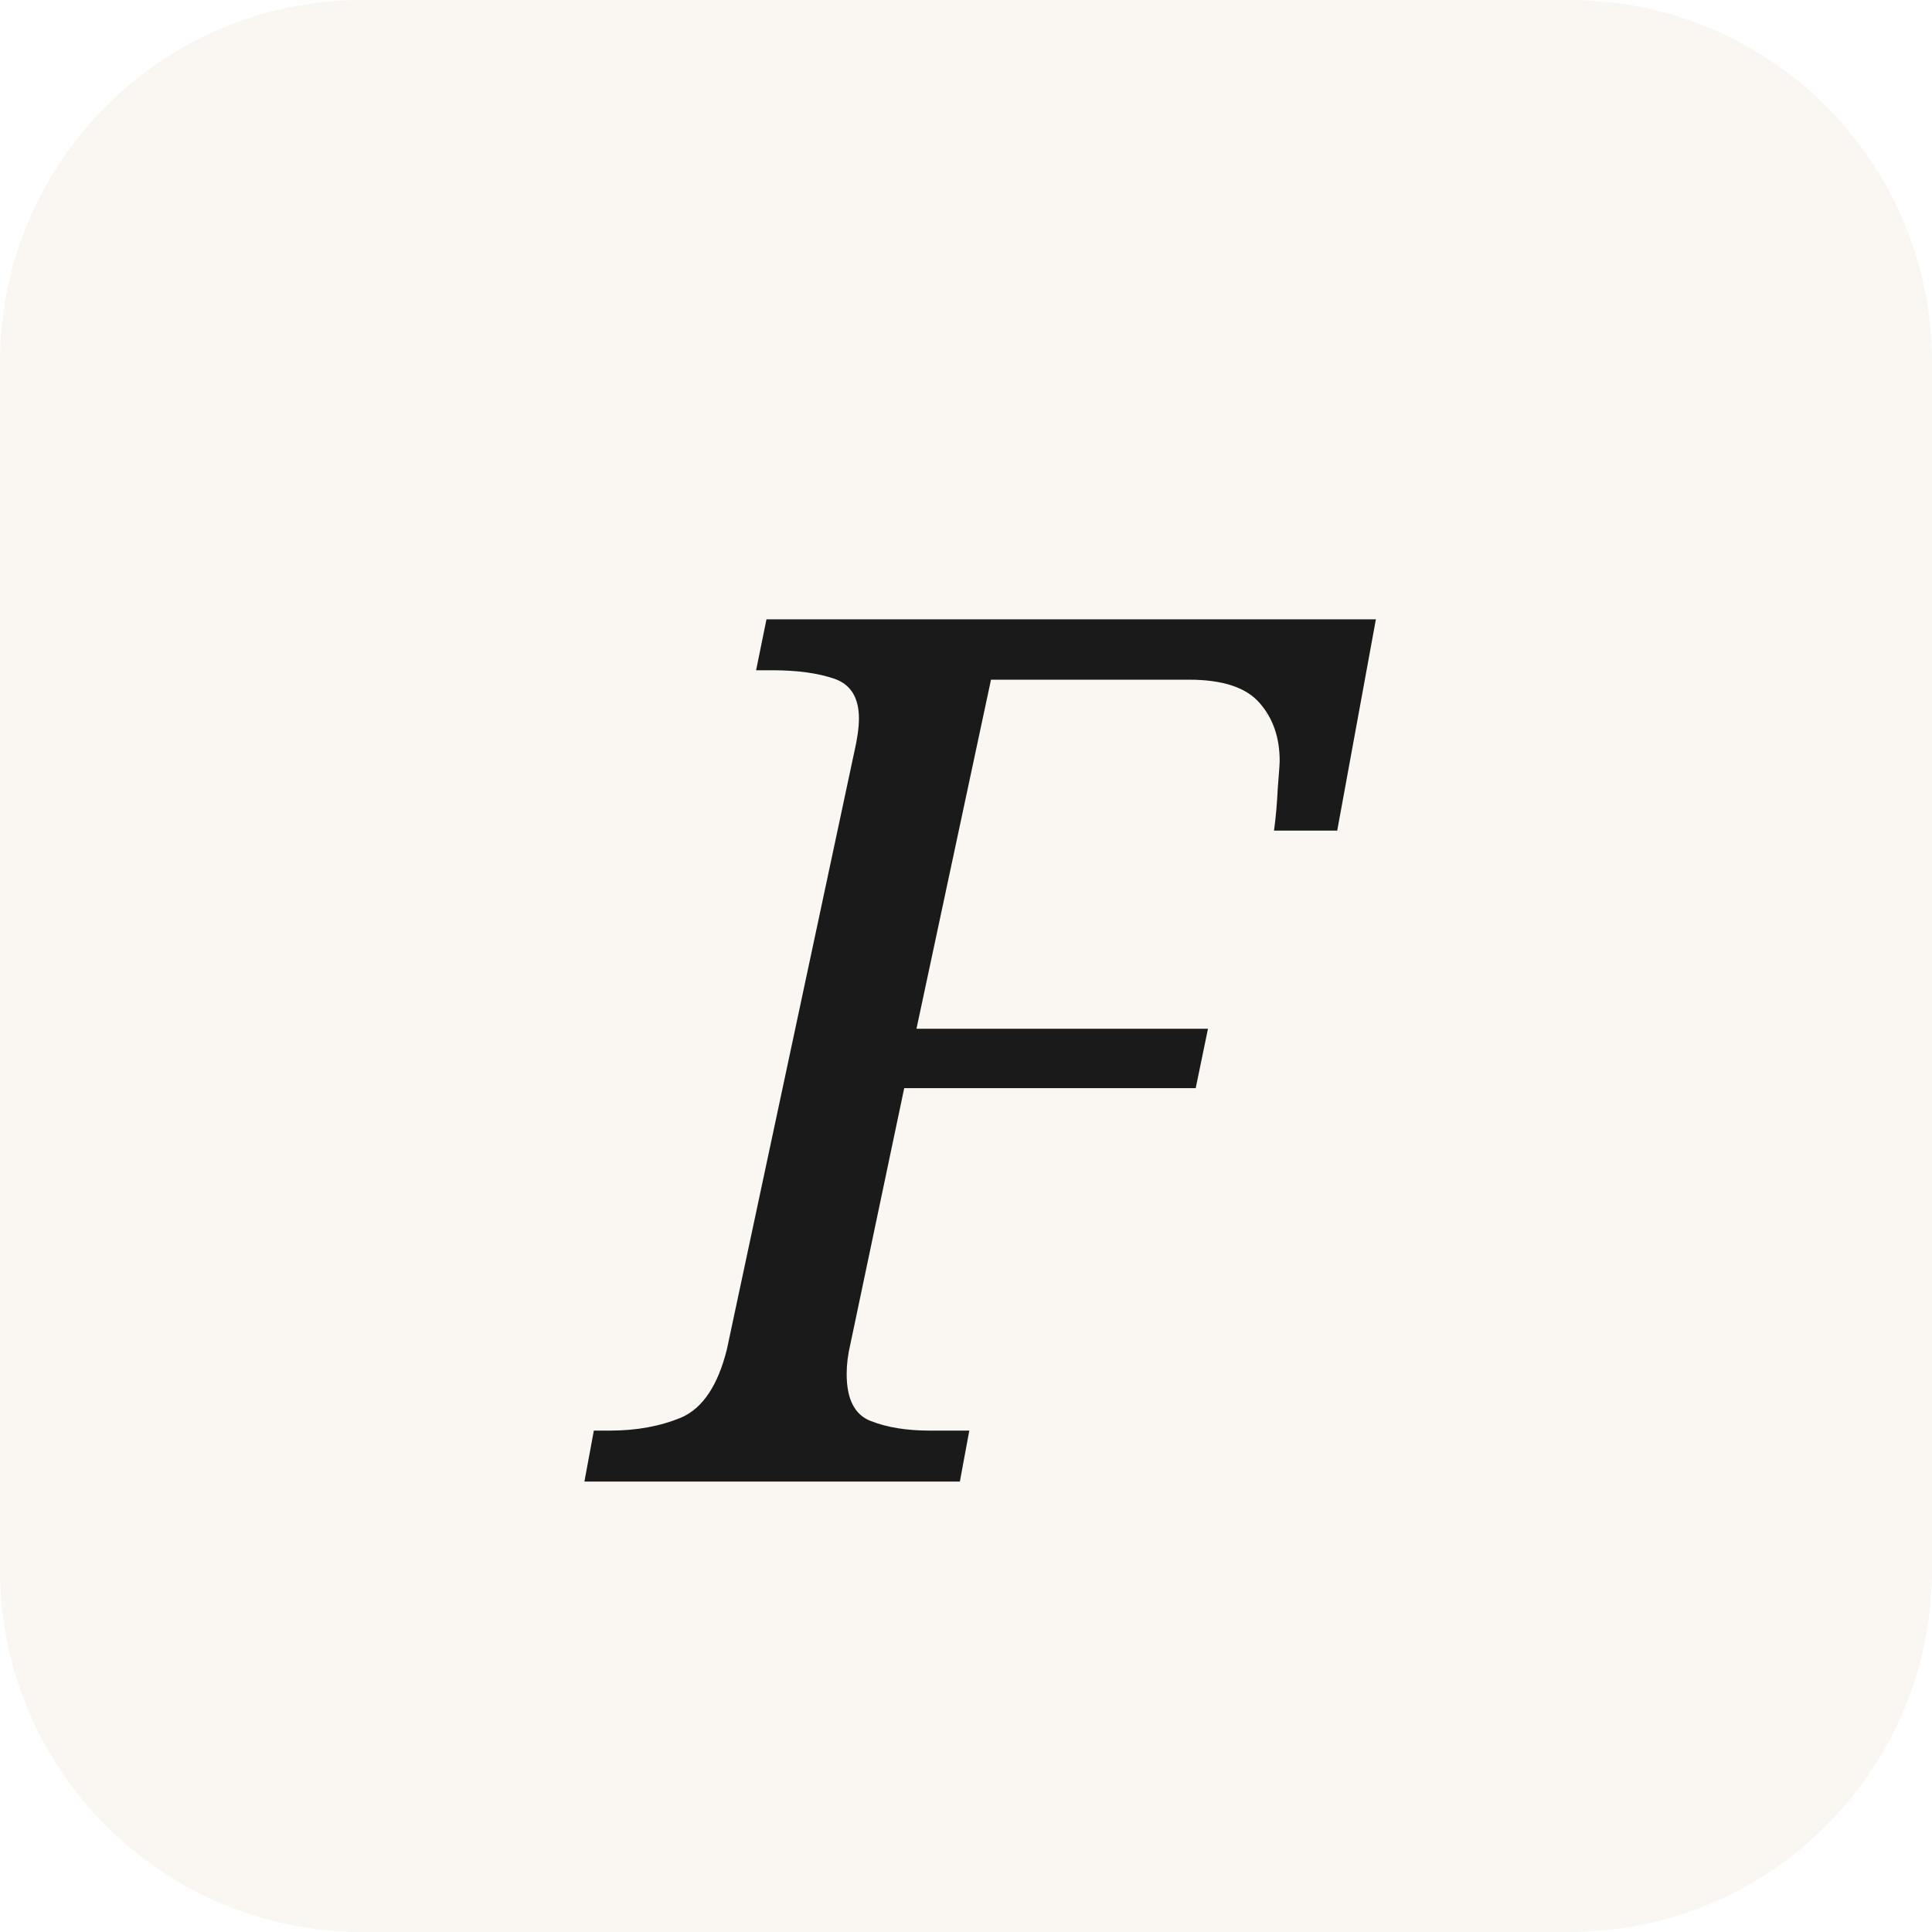
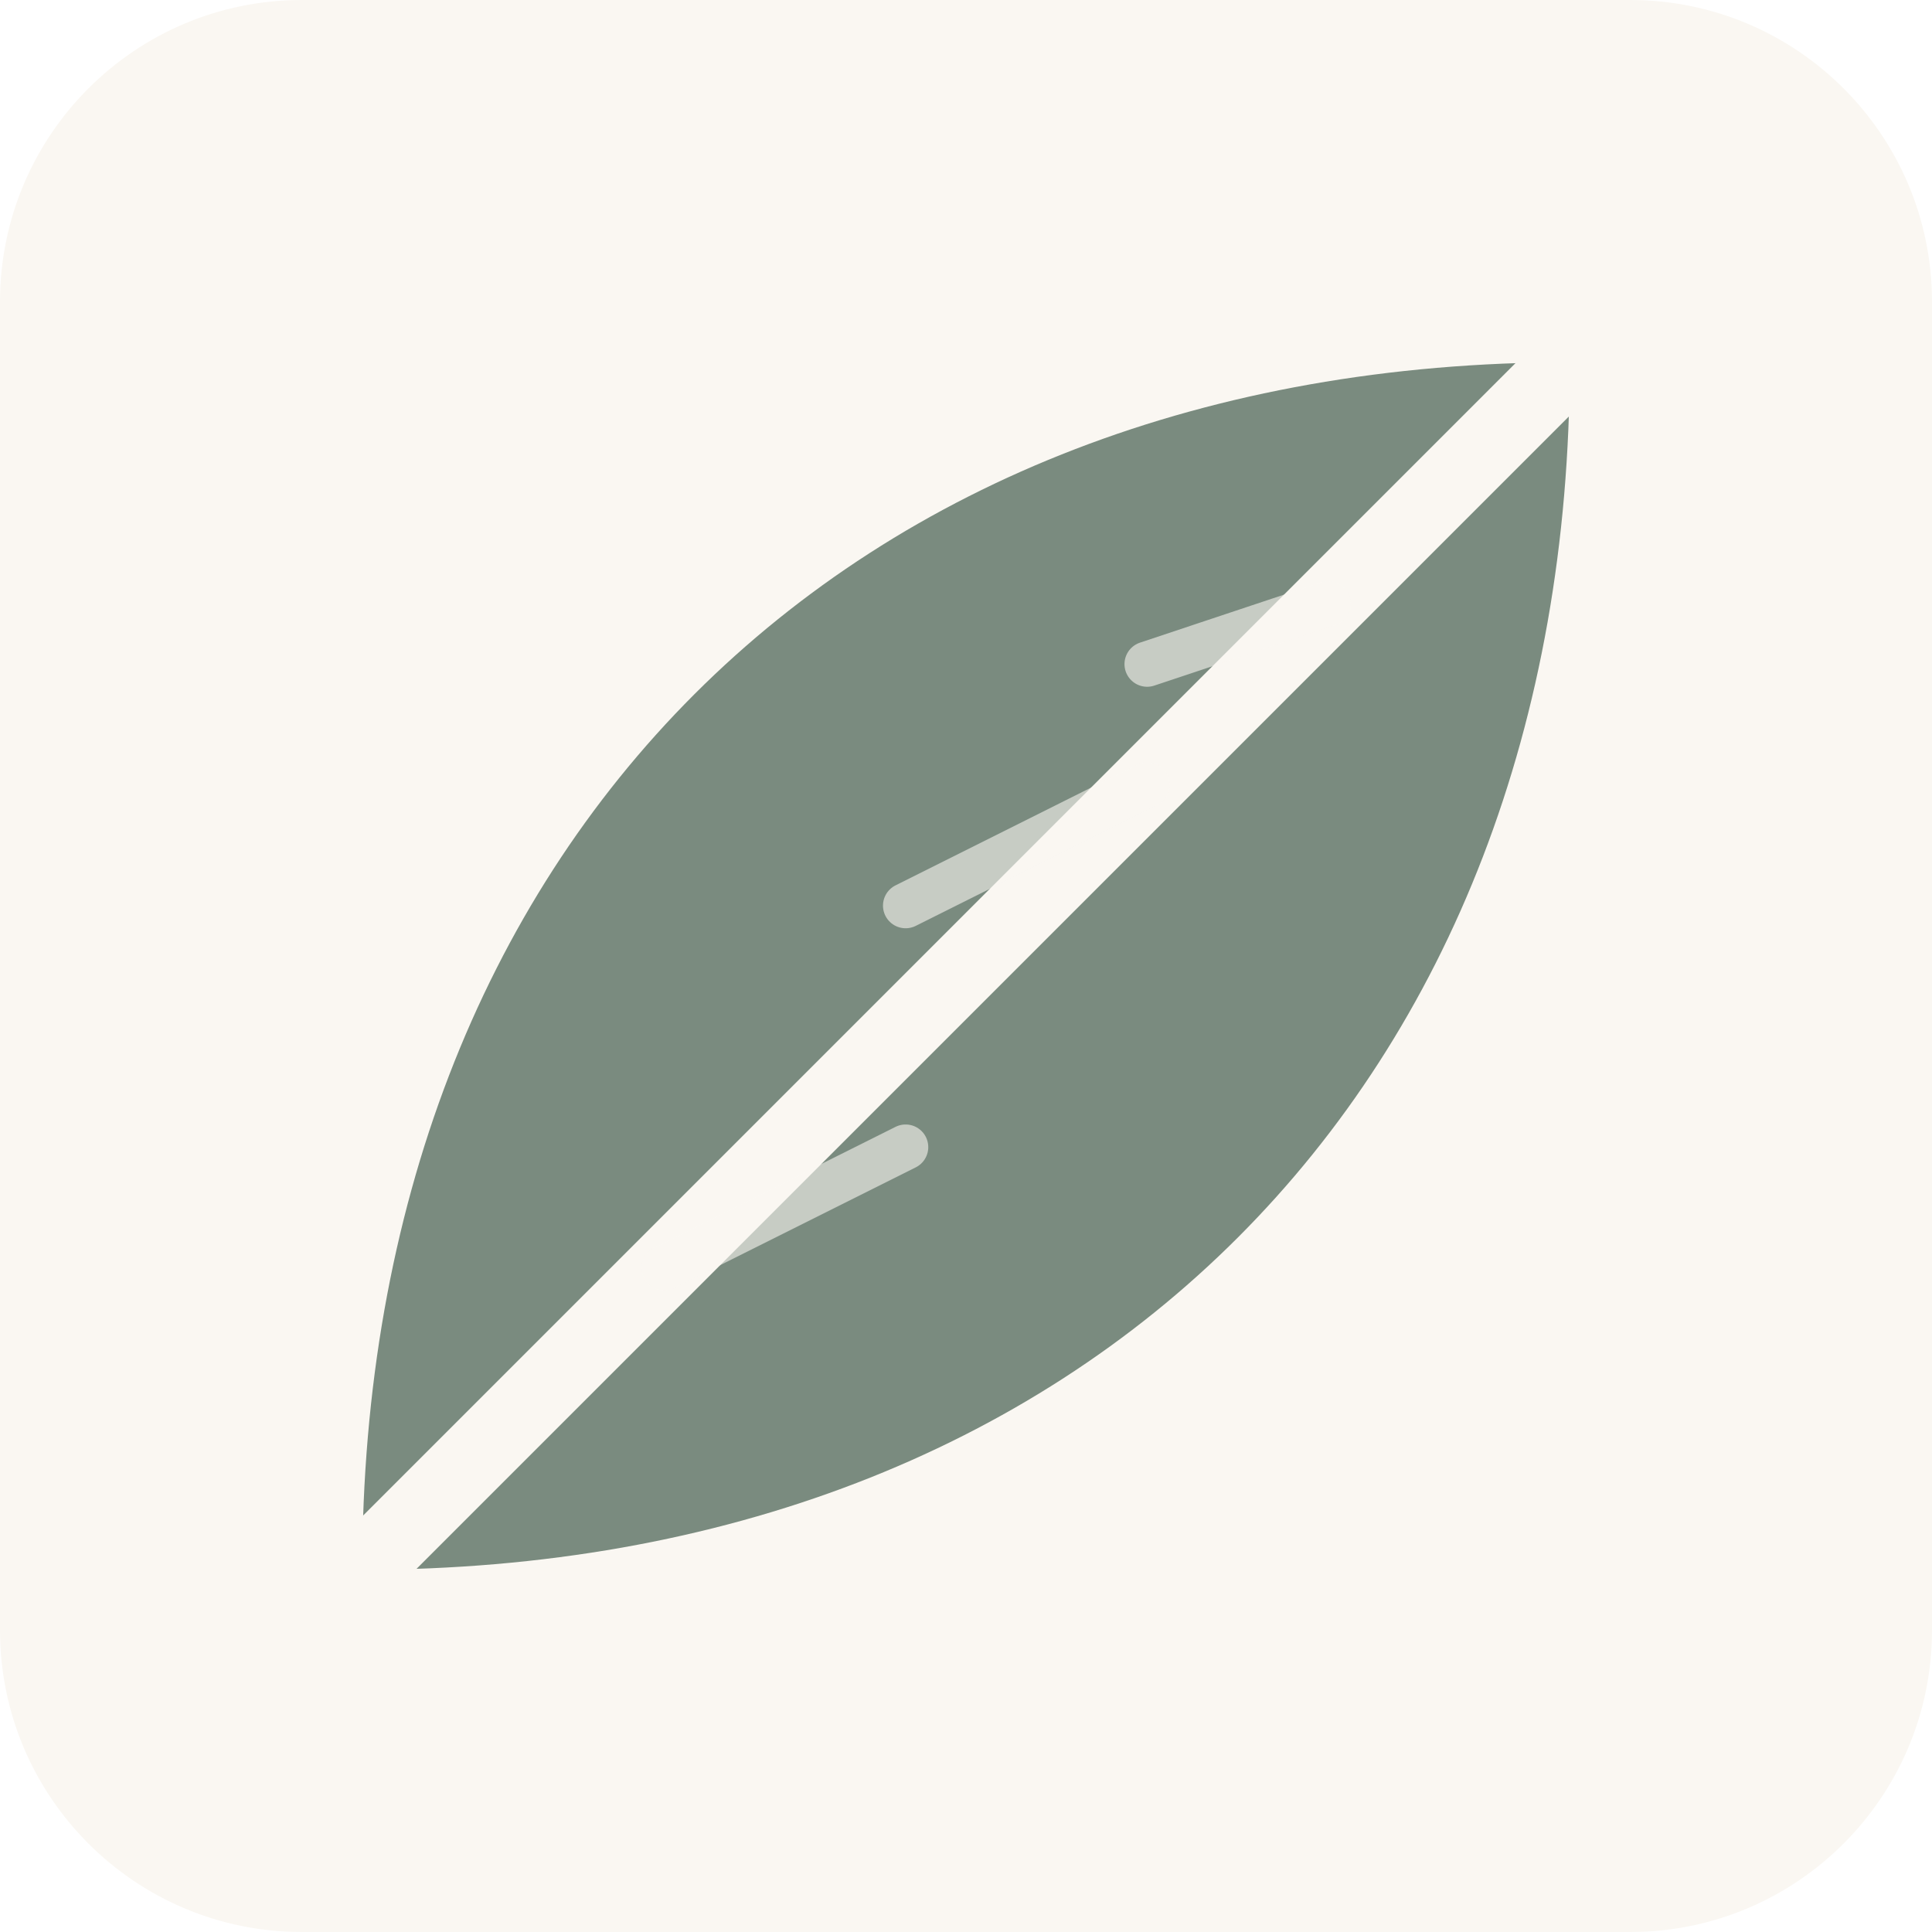
- <svg xmlns="http://www.w3.org/2000/svg" viewBox="0 0 32 32">
-   <rect width="32" height="32" rx="6" fill="#FAF7F2" />
-   <text x="50%" y="55%" text-anchor="middle" dominant-baseline="middle" font-family="Georgia, serif" font-style="italic" font-size="20" fill="#1A1A1A">F</text>
+ <svg xmlns="http://www.w3.org/2000/svg" viewBox="0 0 64 64">
+   <rect width="64" height="64" rx="10" fill="#FAF7F2" />
+   <path d="M12 52 C 12 28, 28 12, 52 12 C 52 36, 36 52, 12 52 Z" fill="#7A8B7F" />
+   <path d="M12 52 L 52 12" stroke="#FAF7F2" stroke-width="2.5" stroke-linecap="round" />
+   <path d="M22 42 L 30 38 M30 30 L 38 26 M38 22 L 44 20" stroke="#FAF7F2" stroke-width="1.5" stroke-linecap="round" opacity="0.6" fill="none" />
</svg>
